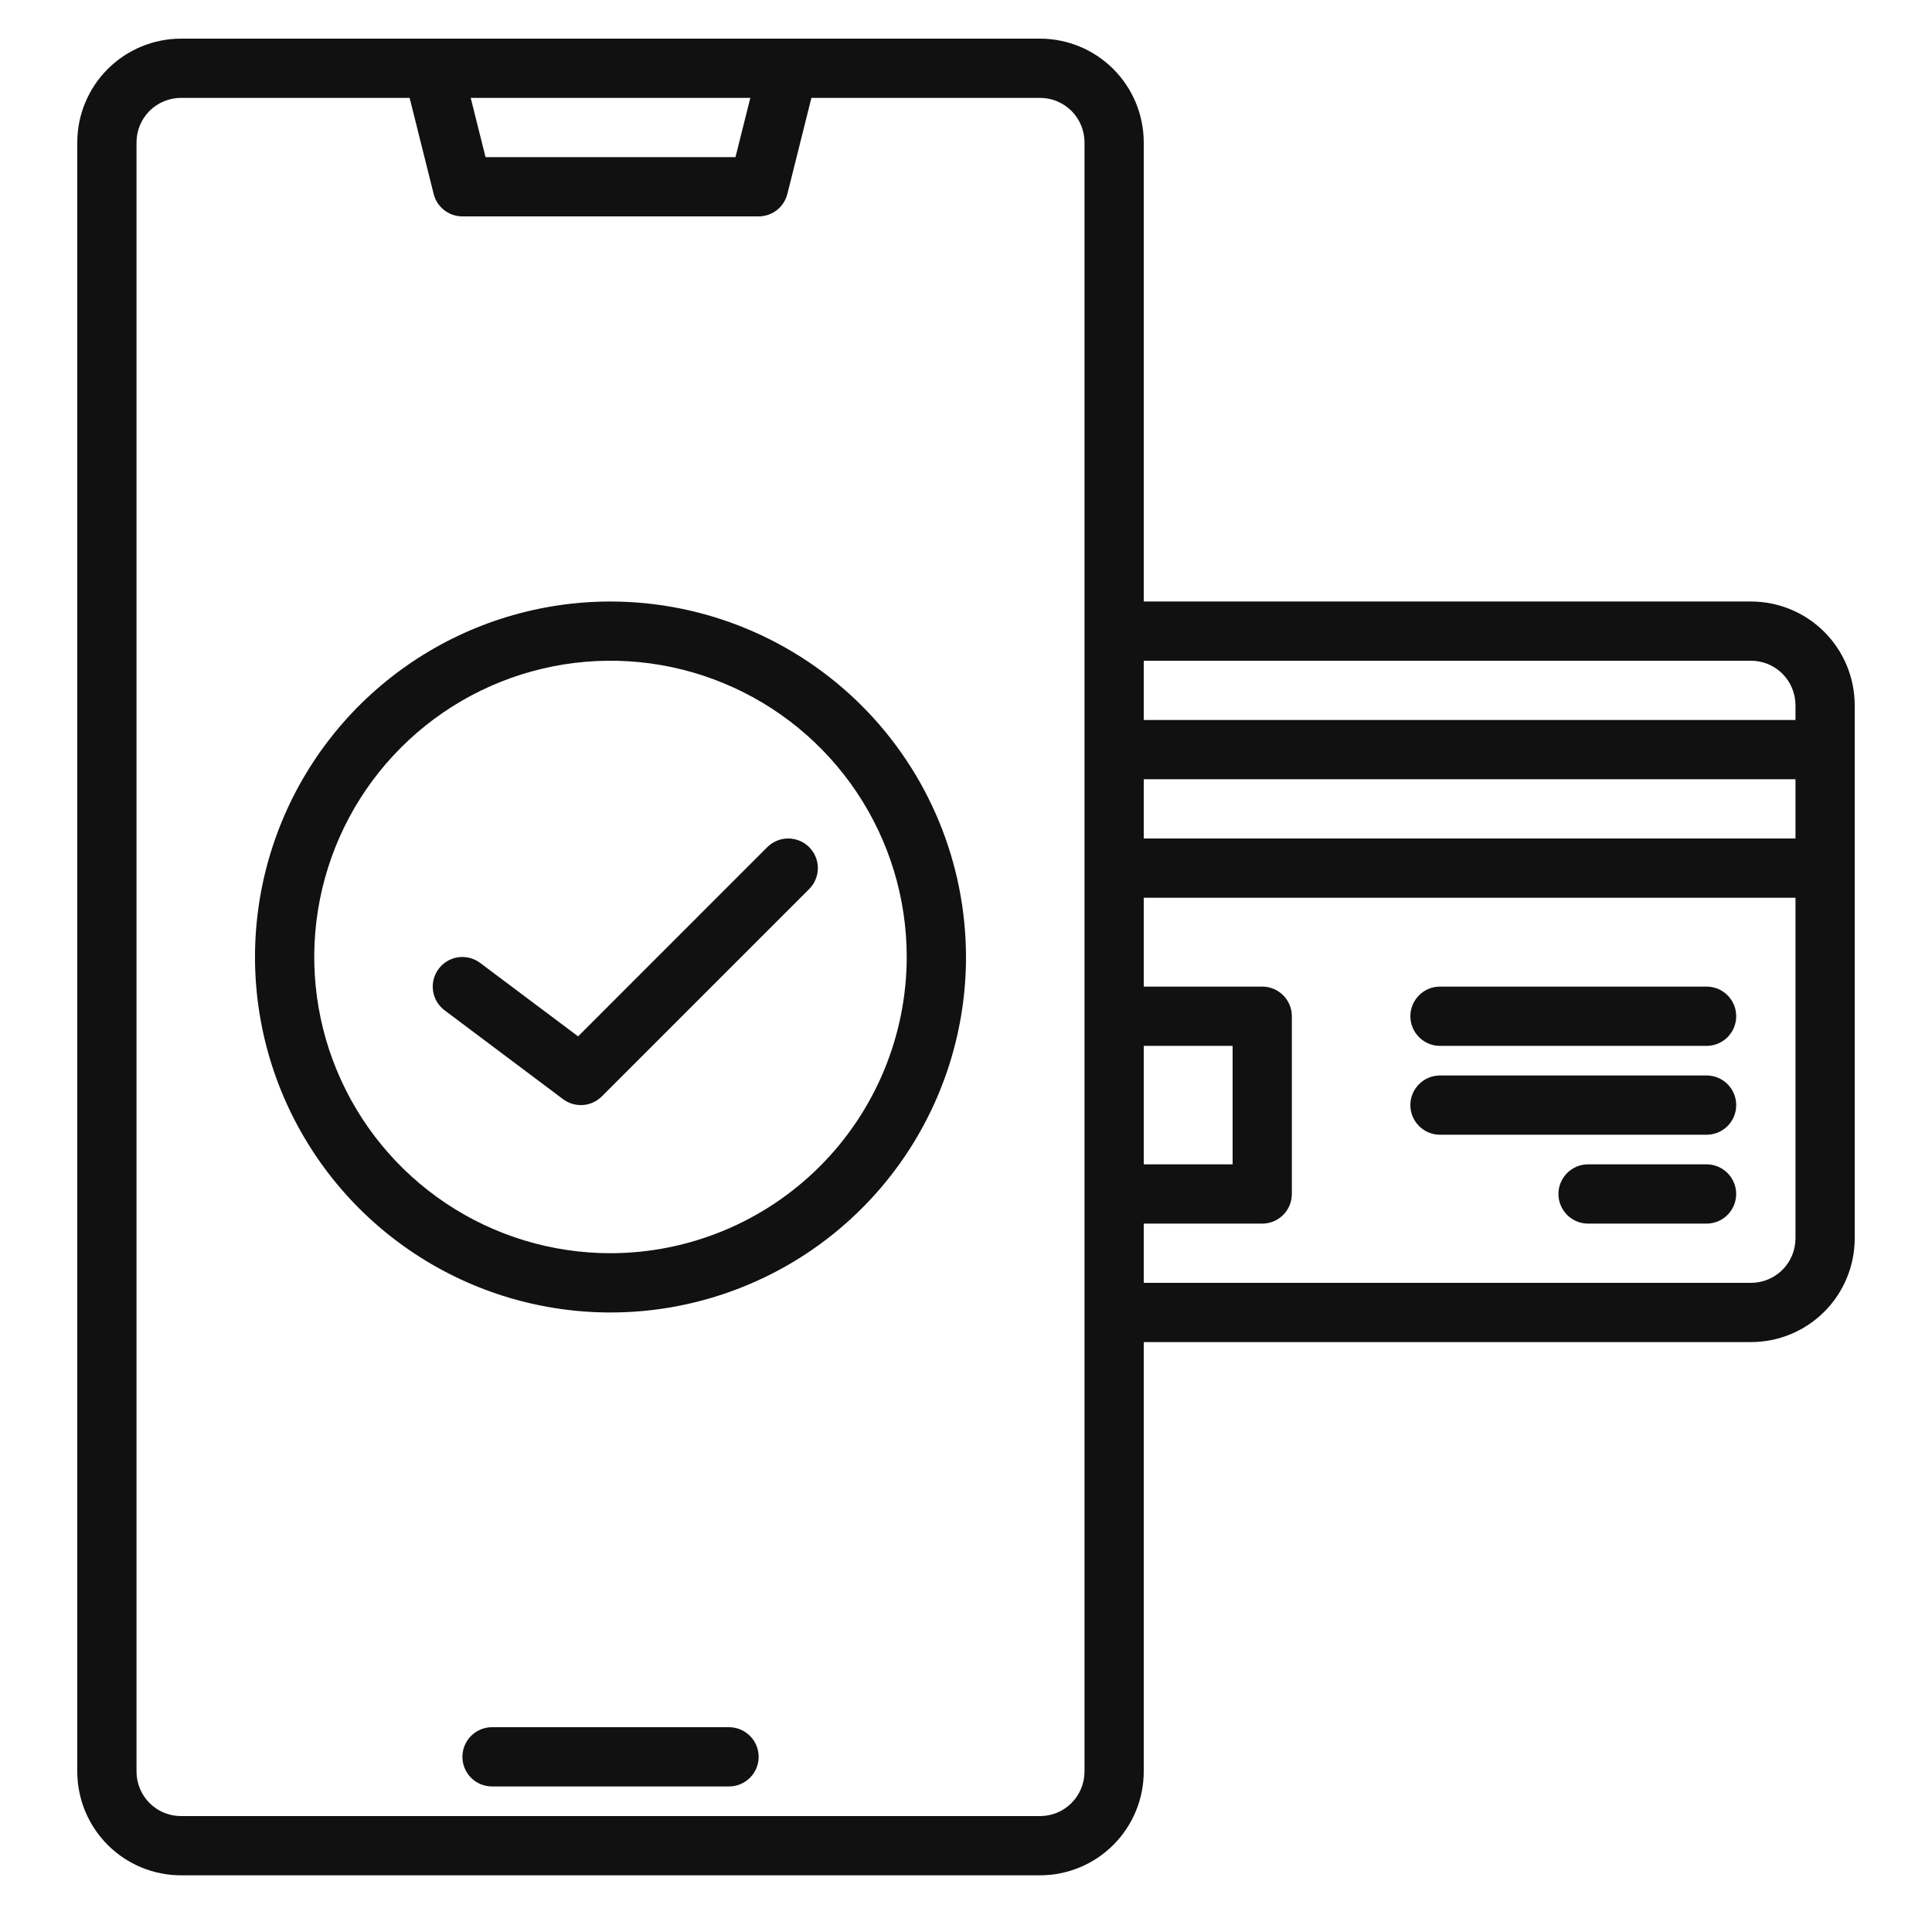
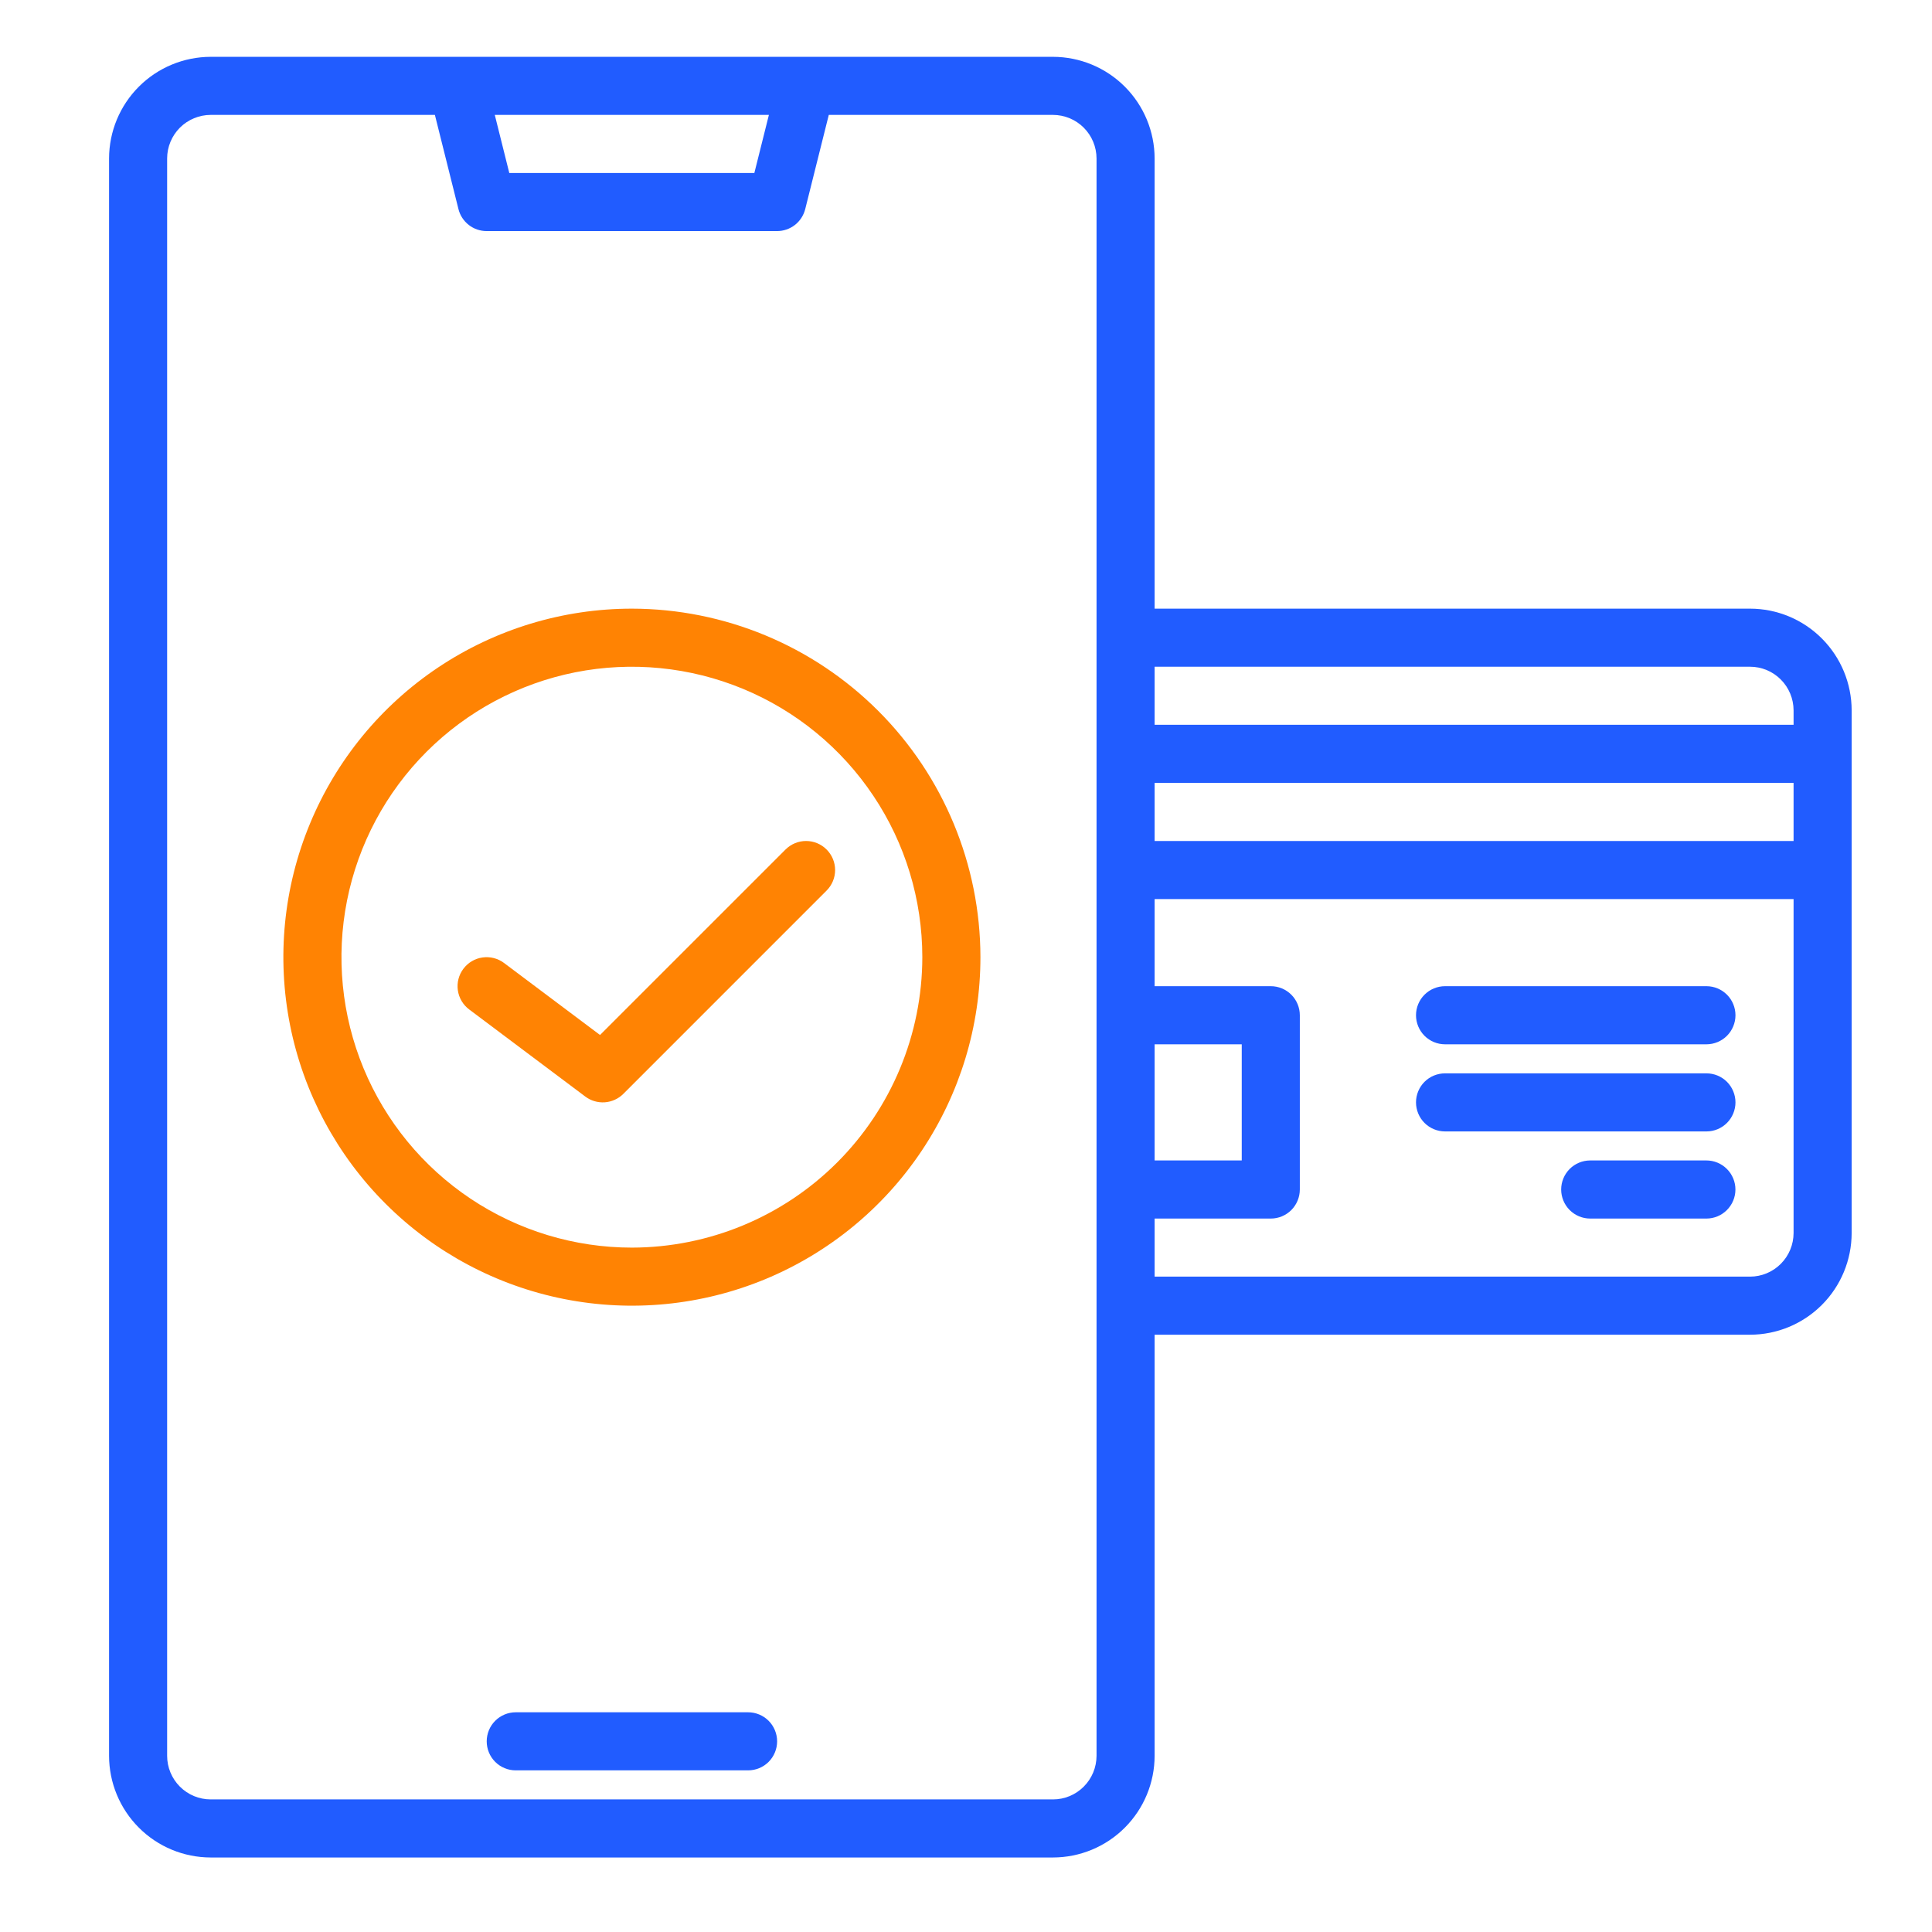
- <svg xmlns="http://www.w3.org/2000/svg" width="50" height="50" viewBox="0 0 50 50" fill="none">
-   <path d="M18.867 44.7H12.733C12.53 44.7 12.335 44.781 12.191 44.925C12.048 45.068 11.967 45.263 11.967 45.467C11.967 45.67 12.048 45.865 12.191 46.009C12.335 46.153 12.53 46.233 12.733 46.233H18.867C19.07 46.233 19.265 46.153 19.409 46.009C19.553 45.865 19.634 45.67 19.634 45.467C19.634 45.263 19.553 45.068 19.409 44.925C19.265 44.781 19.07 44.7 18.867 44.7Z" fill="#111111" />
-   <path d="M45.317 15.567H29.6V3.683C29.599 2.972 29.316 2.29 28.813 1.787C28.31 1.284 27.628 1.001 26.917 1H4.683C3.972 1.001 3.29 1.284 2.787 1.787C2.284 2.29 2.001 2.972 2 3.683V45.85C2.001 46.561 2.284 47.243 2.787 47.746C3.29 48.25 3.972 48.532 4.683 48.533H26.917C27.628 48.532 28.31 48.25 28.813 47.746C29.316 47.243 29.599 46.561 29.6 45.85V34.733H45.317C46.028 34.733 46.71 34.45 47.213 33.947C47.716 33.444 47.999 32.761 48 32.05V18.25C47.999 17.539 47.716 16.857 47.213 16.354C46.71 15.85 46.028 15.568 45.317 15.567ZM19.418 2.533L19.034 4.067H12.566L12.182 2.533H19.418ZM28.067 45.85C28.066 46.155 27.945 46.447 27.73 46.663C27.514 46.879 27.222 47 26.917 47H4.683C4.378 47 4.086 46.879 3.87 46.663C3.655 46.447 3.534 46.155 3.533 45.85V3.683C3.534 3.378 3.655 3.086 3.87 2.87C4.086 2.655 4.378 2.534 4.683 2.533H10.601L11.223 5.019C11.264 5.185 11.36 5.332 11.495 5.438C11.63 5.543 11.796 5.6 11.967 5.6H19.633C19.804 5.6 19.97 5.543 20.105 5.438C20.24 5.332 20.335 5.185 20.377 5.019L20.999 2.533H26.917C27.222 2.534 27.514 2.655 27.73 2.87C27.945 3.086 28.066 3.378 28.067 3.683V45.85ZM29.6 27.067H31.9V30.133H29.6V27.067ZM46.467 32.05C46.466 32.355 46.345 32.647 46.13 32.863C45.914 33.078 45.622 33.2 45.317 33.2H29.6V31.667H32.667C32.87 31.667 33.065 31.586 33.209 31.442C33.353 31.298 33.433 31.103 33.433 30.9V26.3C33.433 26.097 33.353 25.902 33.209 25.758C33.065 25.614 32.87 25.533 32.667 25.533H29.6V23.233H46.467V32.05ZM46.467 21.7H29.6V20.167H46.467V21.7ZM46.467 18.633H29.6V17.1H45.317C45.622 17.1 45.914 17.221 46.13 17.437C46.345 17.653 46.466 17.945 46.467 18.25V18.633Z" fill="#111111" />
-   <path d="M44.167 25.533H37.267C37.063 25.533 36.868 25.614 36.725 25.758C36.581 25.902 36.5 26.097 36.5 26.3C36.5 26.503 36.581 26.698 36.725 26.842C36.868 26.986 37.063 27.067 37.267 27.067H44.167C44.37 27.067 44.565 26.986 44.709 26.842C44.853 26.698 44.933 26.503 44.933 26.3C44.933 26.097 44.853 25.902 44.709 25.758C44.565 25.614 44.37 25.533 44.167 25.533Z" fill="#111111" />
-   <path d="M44.167 27.833H37.267C37.063 27.833 36.868 27.914 36.725 28.058C36.581 28.202 36.5 28.397 36.5 28.6C36.5 28.803 36.581 28.998 36.725 29.142C36.868 29.286 37.063 29.367 37.267 29.367H44.167C44.37 29.367 44.565 29.286 44.709 29.142C44.853 28.998 44.933 28.803 44.933 28.6C44.933 28.397 44.853 28.202 44.709 28.058C44.565 27.914 44.37 27.833 44.167 27.833Z" fill="#111111" />
-   <path d="M44.165 30.133H41.099C40.895 30.133 40.7 30.214 40.557 30.358C40.413 30.502 40.332 30.697 40.332 30.9C40.332 31.103 40.413 31.298 40.557 31.442C40.7 31.586 40.895 31.667 41.099 31.667H44.165C44.369 31.667 44.564 31.586 44.708 31.442C44.851 31.298 44.932 31.103 44.932 30.9C44.932 30.697 44.851 30.502 44.708 30.358C44.564 30.214 44.369 30.133 44.165 30.133Z" fill="#111111" />
-   <path d="M15.8 15.567C13.98 15.567 12.201 16.106 10.688 17.117C9.175 18.128 7.996 19.565 7.3 21.246C6.604 22.927 6.421 24.777 6.776 26.561C7.131 28.346 8.008 29.985 9.294 31.272C10.581 32.559 12.22 33.435 14.005 33.79C15.789 34.145 17.639 33.963 19.32 33.266C21.001 32.57 22.438 31.391 23.449 29.878C24.46 28.365 25 26.586 25 24.767C24.997 22.328 24.027 19.989 22.302 18.264C20.577 16.54 18.239 15.569 15.8 15.567ZM15.8 32.433C14.283 32.433 12.801 31.984 11.54 31.141C10.28 30.299 9.297 29.102 8.717 27.701C8.136 26.3 7.984 24.758 8.28 23.271C8.576 21.784 9.306 20.418 10.379 19.346C11.451 18.273 12.817 17.543 14.304 17.247C15.791 16.951 17.333 17.103 18.733 17.684C20.134 18.264 21.332 19.247 22.174 20.507C23.017 21.768 23.466 23.25 23.466 24.767C23.464 26.799 22.655 28.748 21.218 30.185C19.781 31.622 17.832 32.431 15.8 32.433Z" fill="#111111" />
-   <path d="M19.857 21.924L14.961 26.821L12.426 24.92C12.263 24.798 12.059 24.746 11.857 24.774C11.656 24.803 11.475 24.911 11.353 25.073C11.231 25.236 11.178 25.44 11.207 25.642C11.236 25.843 11.343 26.025 11.506 26.147L14.573 28.447C14.72 28.557 14.903 28.611 15.087 28.598C15.271 28.585 15.444 28.506 15.575 28.375L20.941 23.009C21.085 22.865 21.166 22.67 21.166 22.467C21.166 22.263 21.085 22.068 20.941 21.924C20.798 21.781 20.603 21.7 20.399 21.7C20.196 21.7 20.001 21.781 19.857 21.924Z" fill="#111111" />
+ <svg xmlns="http://www.w3.org/2000/svg" width="51" height="51" viewBox="0 0 51 51" fill="none">
+   <path d="M19.748 45.2H13.614C13.411 45.2 13.216 45.281 13.072 45.425C12.928 45.569 12.848 45.764 12.848 45.967C12.848 46.17 12.928 46.365 13.072 46.509C13.216 46.653 13.411 46.733 13.614 46.733H19.748C19.951 46.733 20.146 46.653 20.29 46.509C20.433 46.365 20.514 46.17 20.514 45.967C20.514 45.764 20.433 45.569 20.29 45.425C20.146 45.281 19.951 45.2 19.748 45.2Z" fill="#215CFF" />
+   <path d="M46.196 16.067H30.479V4.183C30.478 3.472 30.195 2.79 29.692 2.287C29.189 1.784 28.507 1.501 27.796 1.5H5.562C4.851 1.501 4.169 1.784 3.666 2.287C3.163 2.79 2.88 3.472 2.879 4.183V46.35C2.88 47.061 3.163 47.743 3.666 48.246C4.169 48.75 4.851 49.032 5.562 49.033H27.796C28.507 49.032 29.189 48.75 29.692 48.246C30.195 47.743 30.478 47.061 30.479 46.35V35.233H46.196C46.907 35.233 47.589 34.95 48.092 34.447C48.595 33.944 48.878 33.261 48.879 32.55V18.75C48.878 18.039 48.595 17.357 48.092 16.854C47.589 16.35 46.907 16.067 46.196 16.067ZM20.297 3.033L19.913 4.567H13.444L13.061 3.033H20.297ZM28.946 46.35C28.945 46.655 28.824 46.947 28.608 47.163C28.393 47.379 28.101 47.5 27.796 47.5H5.562C5.257 47.5 4.965 47.379 4.749 47.163C4.534 46.947 4.412 46.655 4.412 46.35V4.183C4.412 3.878 4.534 3.586 4.749 3.37C4.965 3.155 5.257 3.034 5.562 3.033H11.48L12.102 5.519C12.143 5.685 12.239 5.832 12.374 5.938C12.509 6.043 12.675 6.1 12.846 6.1H20.512C20.683 6.1 20.849 6.043 20.984 5.938C21.119 5.832 21.214 5.685 21.256 5.519L21.878 3.033H27.796C28.101 3.034 28.393 3.155 28.608 3.37C28.824 3.586 28.945 3.878 28.946 4.183V46.35ZM30.479 27.567H32.779V30.633H30.479V27.567ZM47.346 32.55C47.345 32.855 47.224 33.147 47.008 33.363C46.793 33.578 46.501 33.7 46.196 33.7H30.479V32.167H33.546C33.749 32.167 33.944 32.086 34.088 31.942C34.231 31.798 34.312 31.603 34.312 31.4V26.8C34.312 26.597 34.231 26.402 34.088 26.258C33.944 26.114 33.749 26.033 33.546 26.033H30.479V23.733H47.346V32.55ZM47.346 22.2H30.479V20.667H47.346V22.2ZM47.346 19.133H30.479V17.6H46.196C46.501 17.6 46.793 17.721 47.008 17.937C47.224 18.153 47.345 18.445 47.346 18.75V19.133Z" fill="#215CFF" />
+   <path d="M45.046 26.033H38.146C37.942 26.033 37.747 26.114 37.603 26.258C37.46 26.401 37.379 26.596 37.379 26.8C37.379 27.003 37.46 27.198 37.603 27.342C37.747 27.486 37.942 27.567 38.146 27.567H45.046C45.249 27.567 45.444 27.486 45.588 27.342C45.731 27.198 45.812 27.003 45.812 26.8C45.812 26.596 45.731 26.401 45.588 26.258C45.444 26.114 45.249 26.033 45.046 26.033Z" fill="#215CFF" />
+   <path d="M45.046 28.334H38.146C37.942 28.334 37.747 28.414 37.603 28.558C37.46 28.702 37.379 28.897 37.379 29.1C37.379 29.303 37.46 29.498 37.603 29.642C37.747 29.786 37.942 29.867 38.146 29.867H45.046C45.249 29.867 45.444 29.786 45.588 29.642C45.731 29.498 45.812 29.303 45.812 29.1C45.812 28.897 45.731 28.702 45.588 28.558C45.444 28.414 45.249 28.334 45.046 28.334Z" fill="#215CFF" />
+   <path d="M45.044 30.633H41.978C41.774 30.633 41.579 30.714 41.435 30.858C41.292 31.002 41.211 31.197 41.211 31.4C41.211 31.603 41.292 31.798 41.435 31.942C41.579 32.086 41.774 32.167 41.978 32.167H45.044C45.248 32.167 45.443 32.086 45.586 31.942C45.73 31.798 45.811 31.603 45.811 31.4C45.811 31.197 45.73 31.002 45.586 30.858C45.443 30.714 45.248 30.633 45.044 30.633Z" fill="#215CFF" />
+   <path d="M16.68 16.067C14.861 16.067 13.082 16.607 11.569 17.617C10.056 18.628 8.877 20.065 8.181 21.746C7.484 23.427 7.302 25.277 7.657 27.062C8.012 28.846 8.888 30.486 10.175 31.772C11.462 33.059 13.101 33.935 14.886 34.29C16.67 34.645 18.52 34.463 20.201 33.767C21.882 33.07 23.319 31.891 24.33 30.378C25.341 28.865 25.881 27.087 25.881 25.267C25.878 22.828 24.908 20.489 23.183 18.765C21.458 17.04 19.12 16.07 16.68 16.067ZM16.68 32.934C15.164 32.934 13.682 32.484 12.421 31.642C11.16 30.799 10.178 29.602 9.597 28.201C9.017 26.8 8.865 25.258 9.161 23.771C9.457 22.284 10.187 20.918 11.259 19.846C12.332 18.773 13.698 18.043 15.185 17.747C16.672 17.452 18.213 17.604 19.614 18.184C21.015 18.764 22.213 19.747 23.055 21.008C23.898 22.268 24.347 23.751 24.347 25.267C24.345 27.299 23.536 29.248 22.099 30.686C20.662 32.123 18.713 32.931 16.68 32.934Z" fill="#FF8303" />
+   <path d="M20.736 22.425L15.839 27.321L13.305 25.42C13.142 25.298 12.938 25.246 12.736 25.275C12.535 25.303 12.354 25.411 12.232 25.574C12.11 25.736 12.057 25.941 12.086 26.142C12.115 26.343 12.222 26.525 12.385 26.647L15.451 28.947C15.599 29.058 15.782 29.111 15.966 29.098C16.15 29.085 16.323 29.006 16.454 28.876L21.82 23.509C21.964 23.365 22.045 23.17 22.045 22.967C22.045 22.764 21.964 22.569 21.82 22.425C21.677 22.281 21.482 22.2 21.278 22.2C21.075 22.2 20.88 22.281 20.736 22.425Z" fill="#FF8303" />
</svg>
